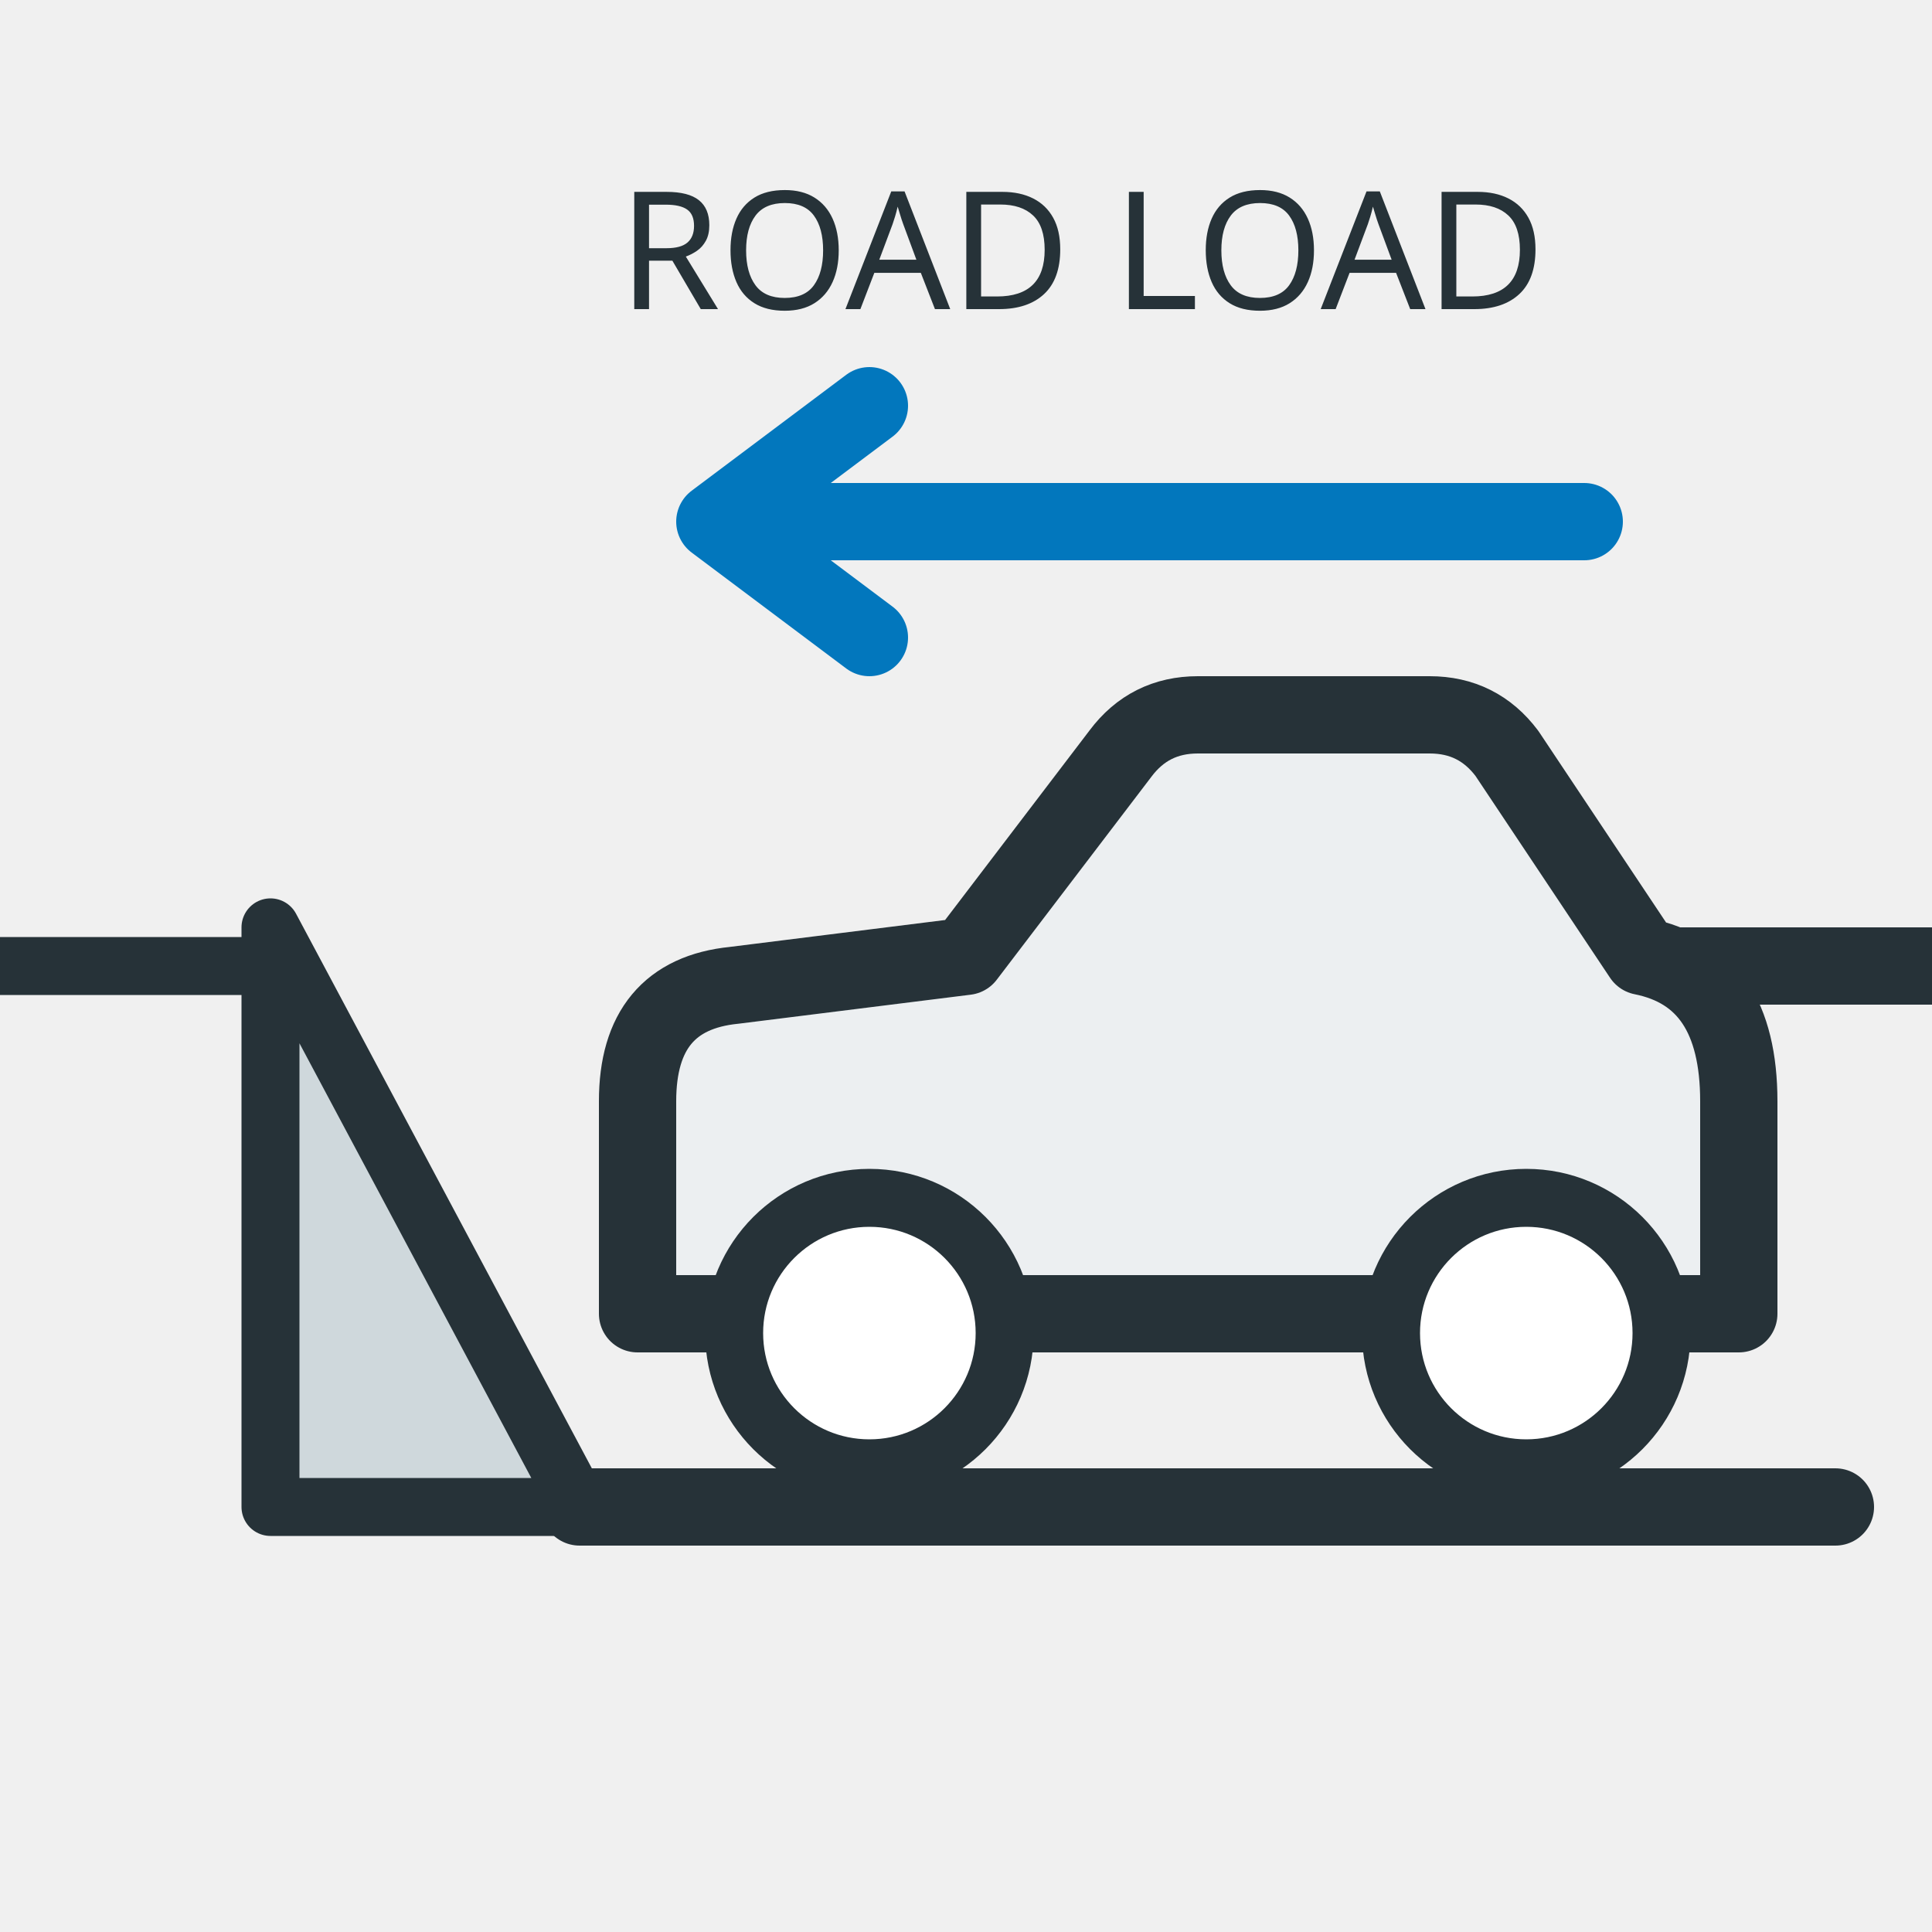
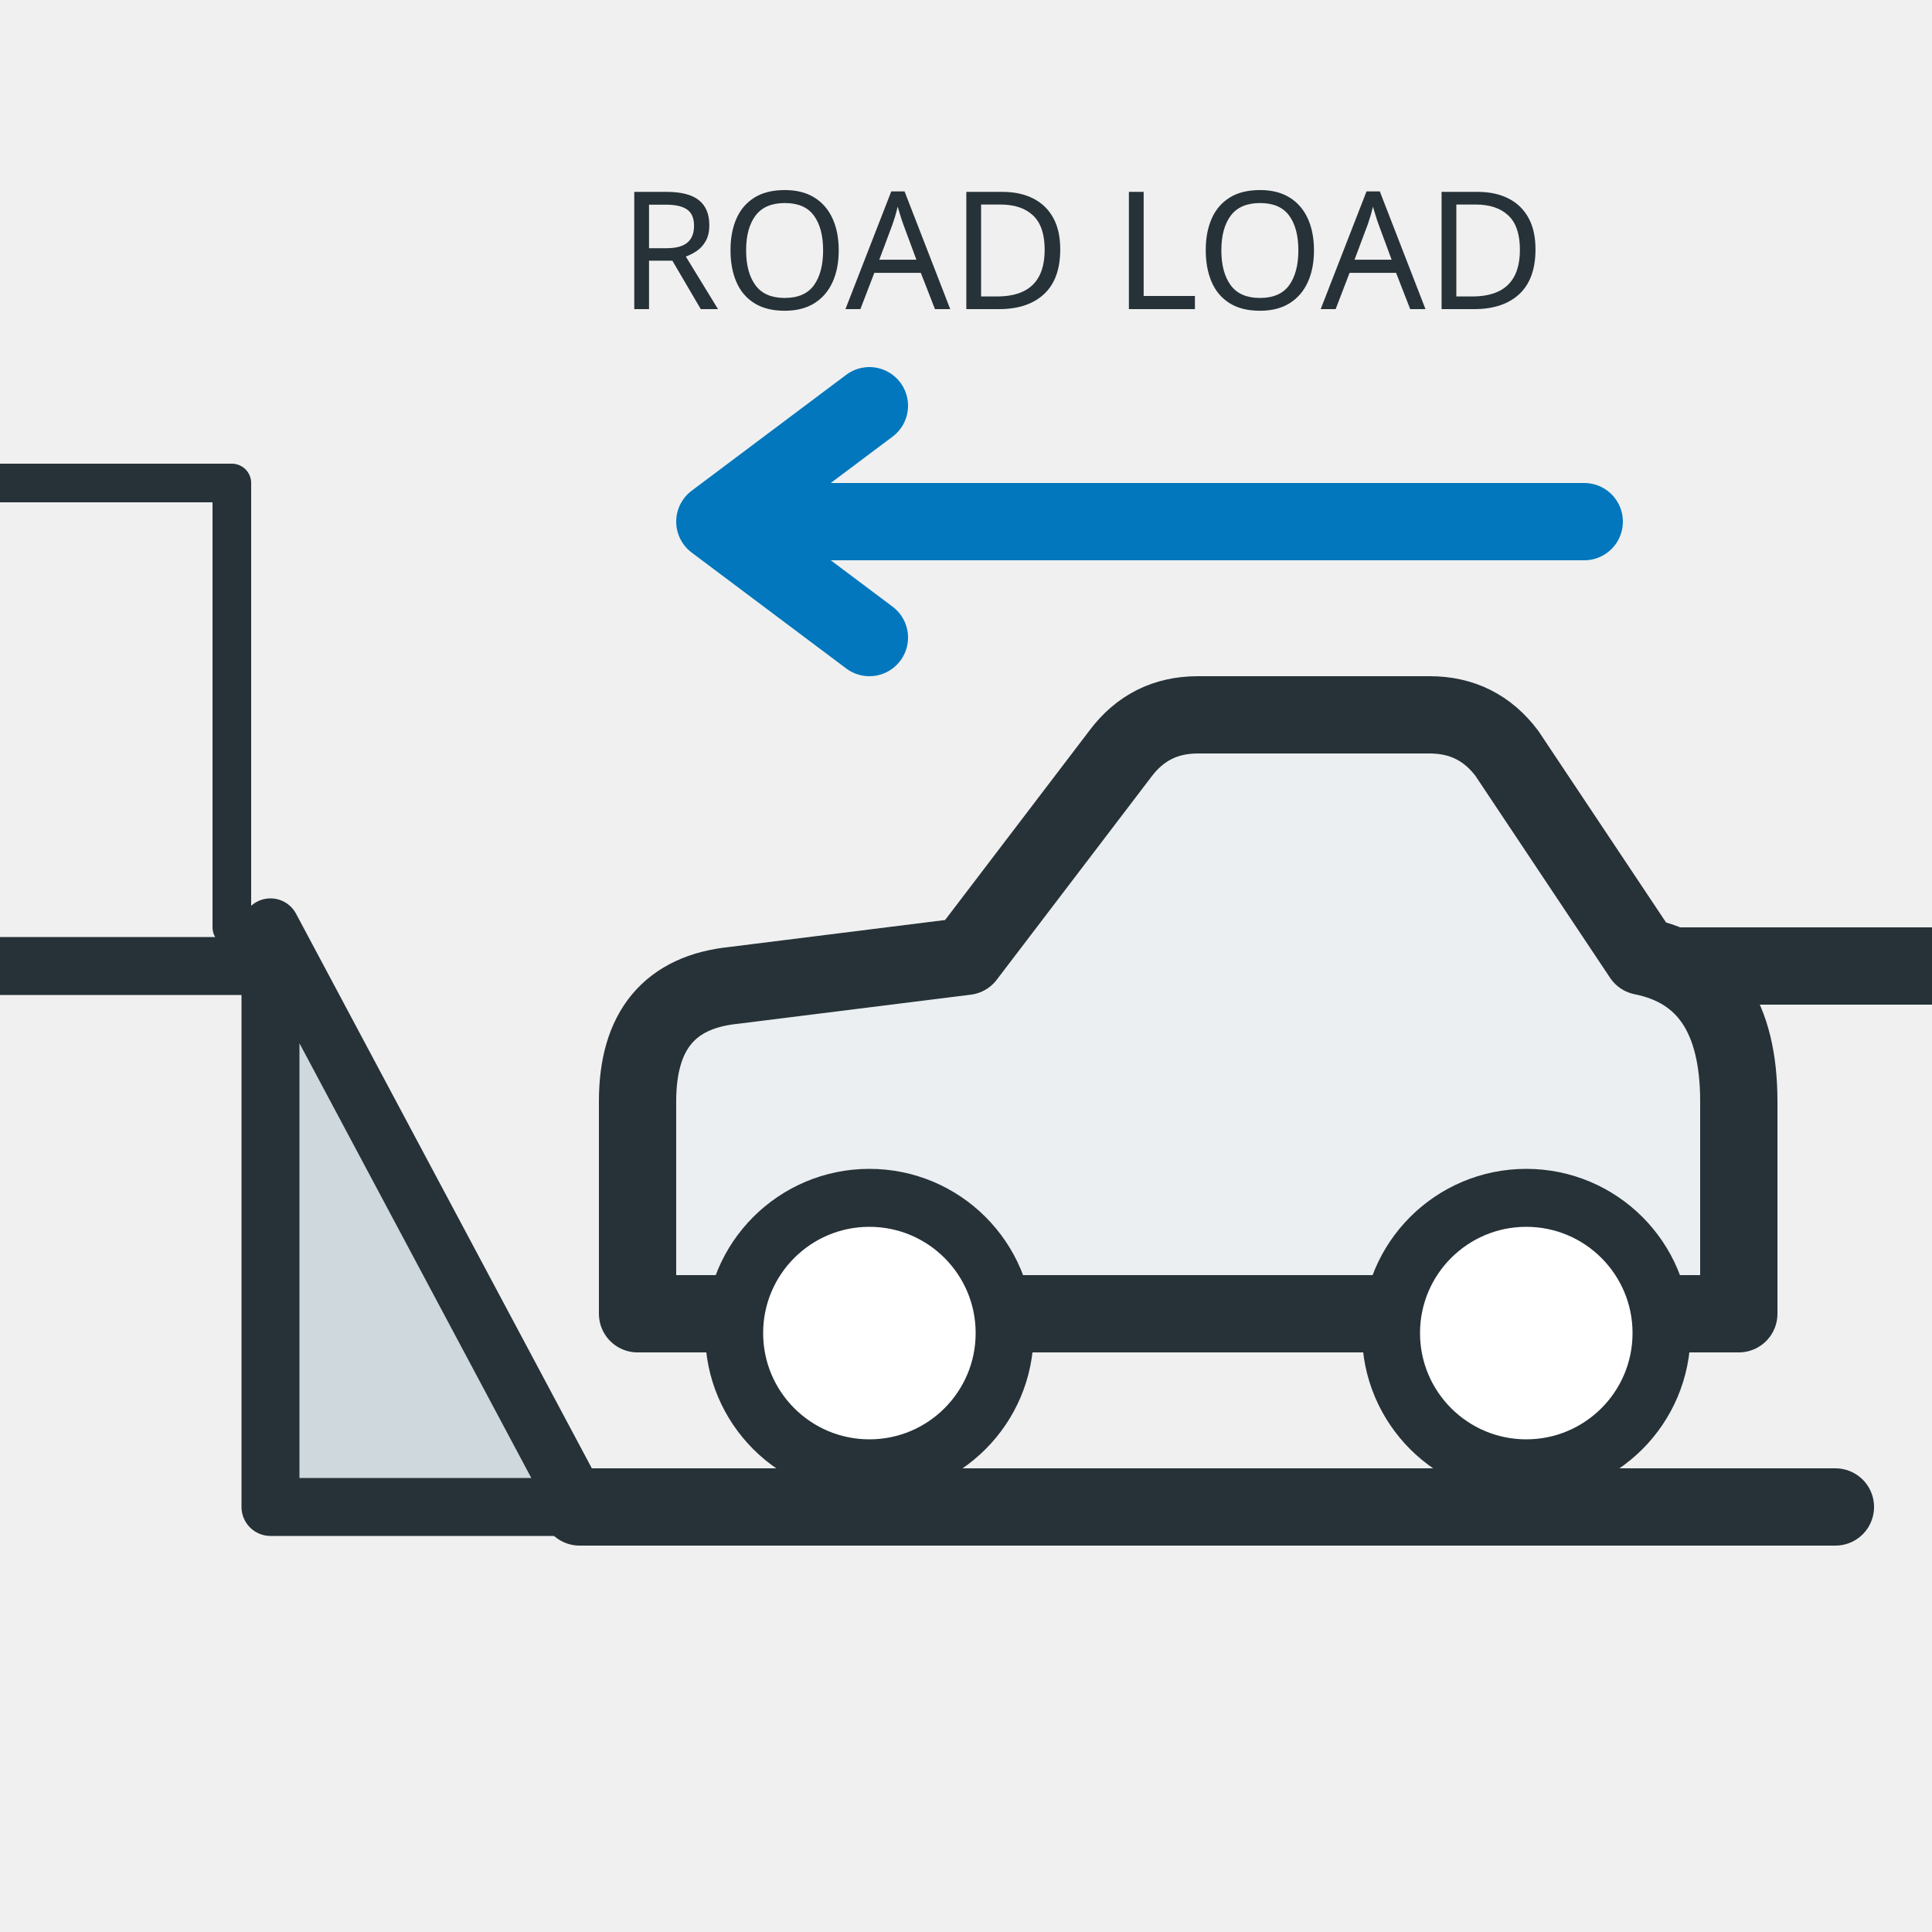
<svg xmlns="http://www.w3.org/2000/svg" viewBox="0 0 1000 1000">
  <g fill="none" stroke="#263238" stroke-width="40" stroke-linecap="round" stroke-linejoin="round">
    <path d="M0 500 H140" stroke-width="30" />
+     <path d="M0 250 H120 V480" stroke-width="20" />
    <path d="M840 500 H1000" />
    <path d="M140 480 V780 H300 Z" fill="#cfd8dc" stroke-width="30" />
    <path d="M300 780 H950" />
    <path d="M330 680 V570 Q330 515 380 510 L500 495 L580 390 Q595 370 620 370 H740 Q765 370 780 390 L850 495 Q900 505 900 570 V680 Z" fill="#eceff1" />
    <circle cx="450" cy="690" r="70" fill="#ffffff" stroke-width="30" />
    <circle cx="790" cy="690" r="70" fill="#ffffff" stroke-width="30" />
    <path d="M820 270 H380 M450 210 L370 270 L450 330" stroke="#0277bd" />
  </g>
  <text x="560" y="160" text-anchor="middle" font-family="sans-serif" font-size="85" fill="#263238">ROAD LOAD</text>
</svg>
